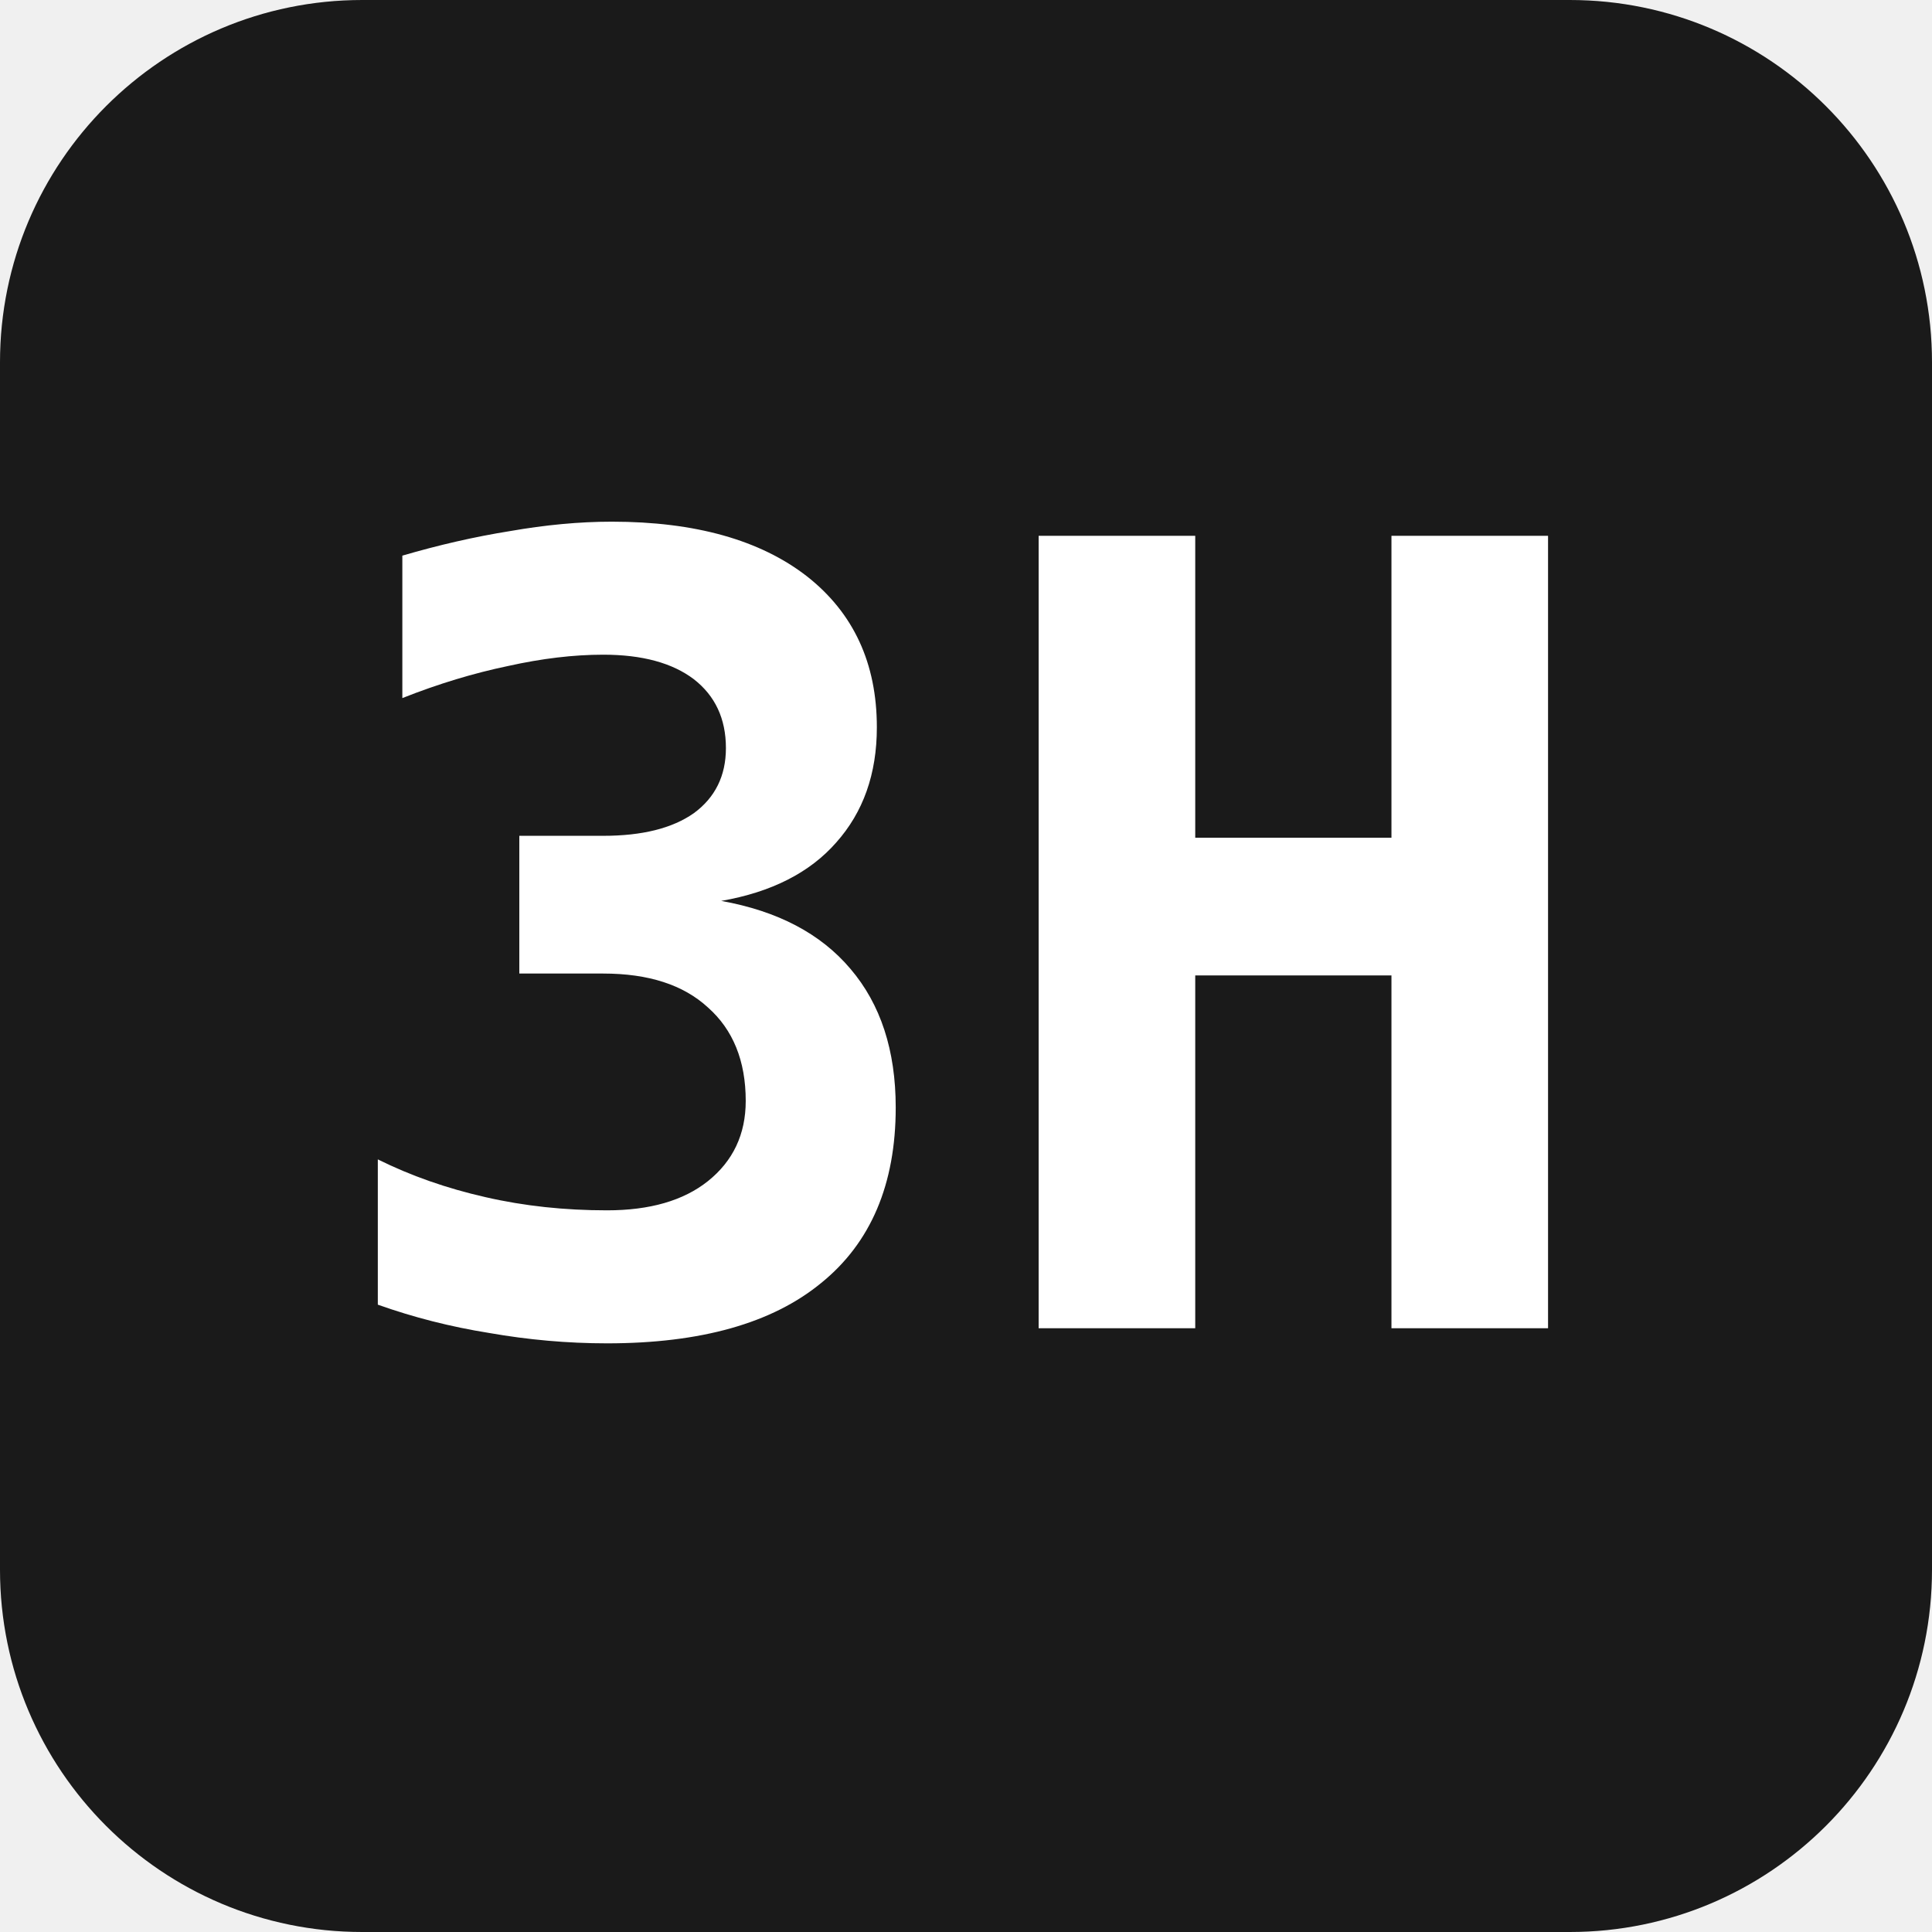
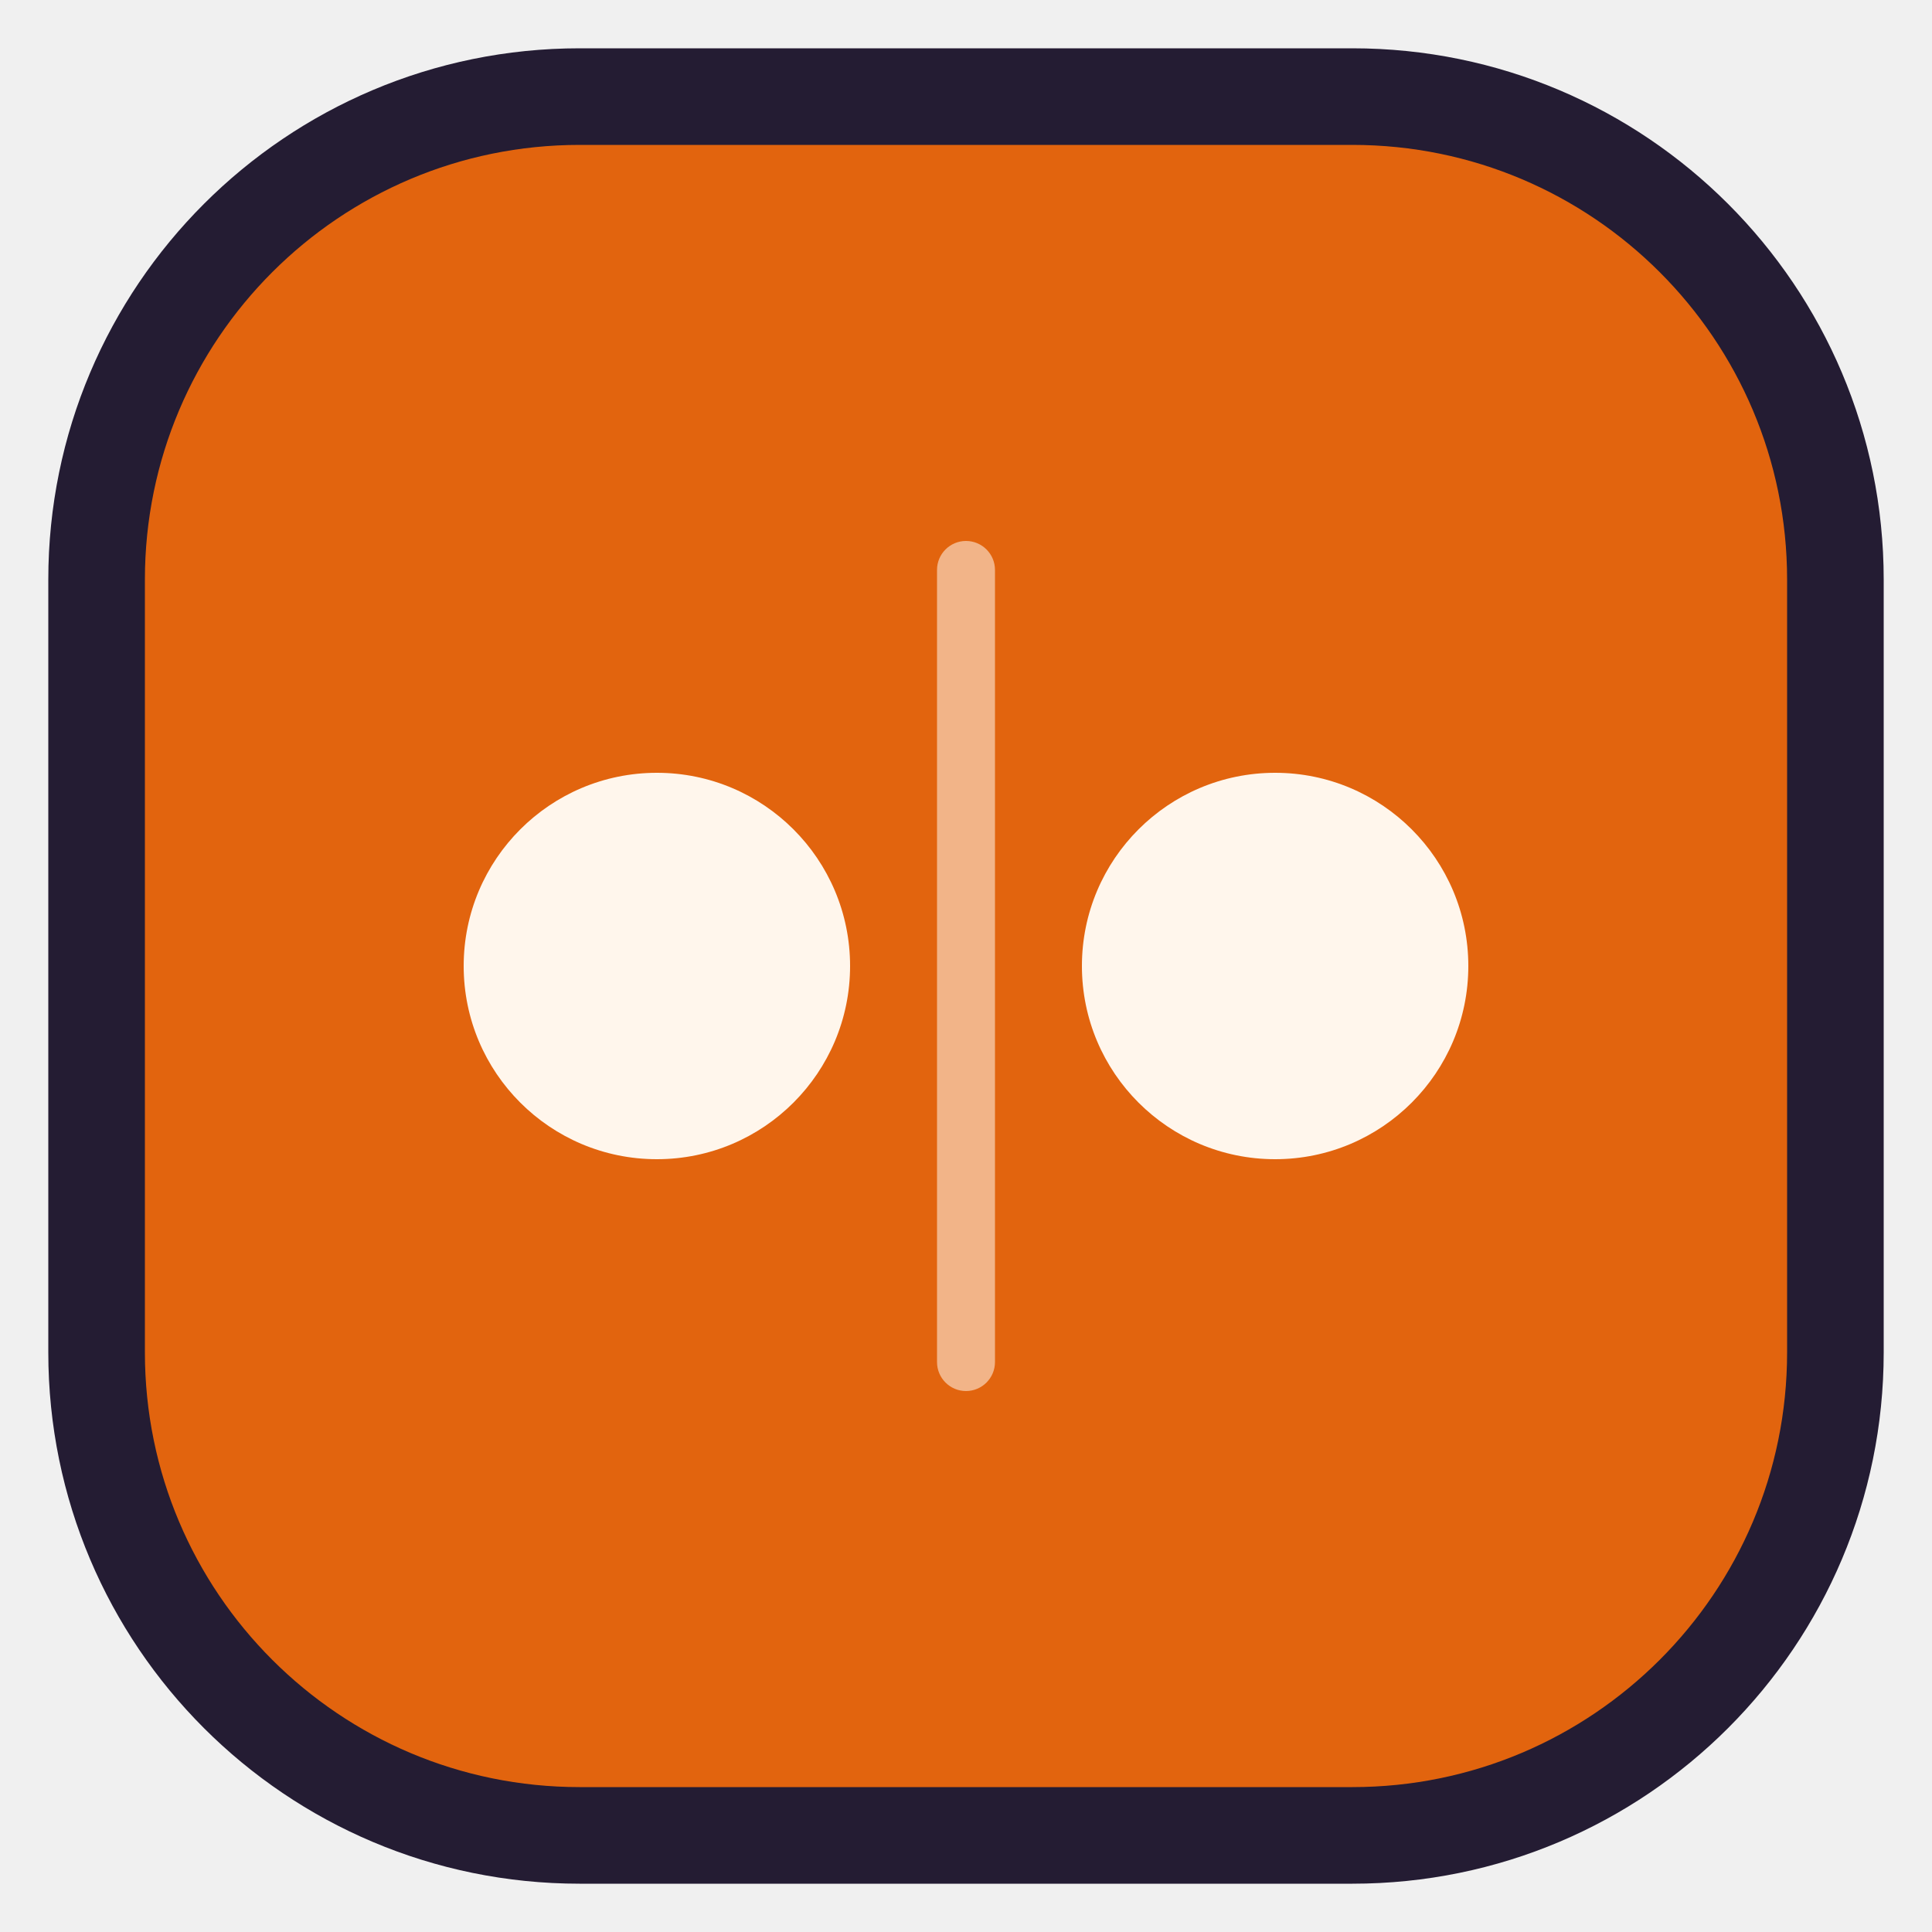
- <svg xmlns="http://www.w3.org/2000/svg" viewBox="0 0 32 32">
-   <rect width="32" height="32" rx="6" fill="#1a1a1a" />
-   <text x="16" y="22" font-family="ui-monospace, SFMono-Regular, Menlo, Consolas, monospace" font-size="18" font-weight="700" text-anchor="middle" fill="#fff">3H</text>
+ <svg xmlns="http://www.w3.org/2000/svg" viewBox="0 0 40 40">
+   <rect x="2" y="2" width="36" height="36" rx="10" fill="#e2640e" stroke="#241c33" stroke-width="2" />
+   <circle cx="13.6" cy="20" r="4" fill="#fff6ec" />
+   <circle cx="26.4" cy="20" r="4" fill="#fff6ec" />
+   <rect x="19.4" y="11.2" width="1.2" height="17.6" rx="0.6" fill="#fff6ec" opacity="0.55" />
</svg>
